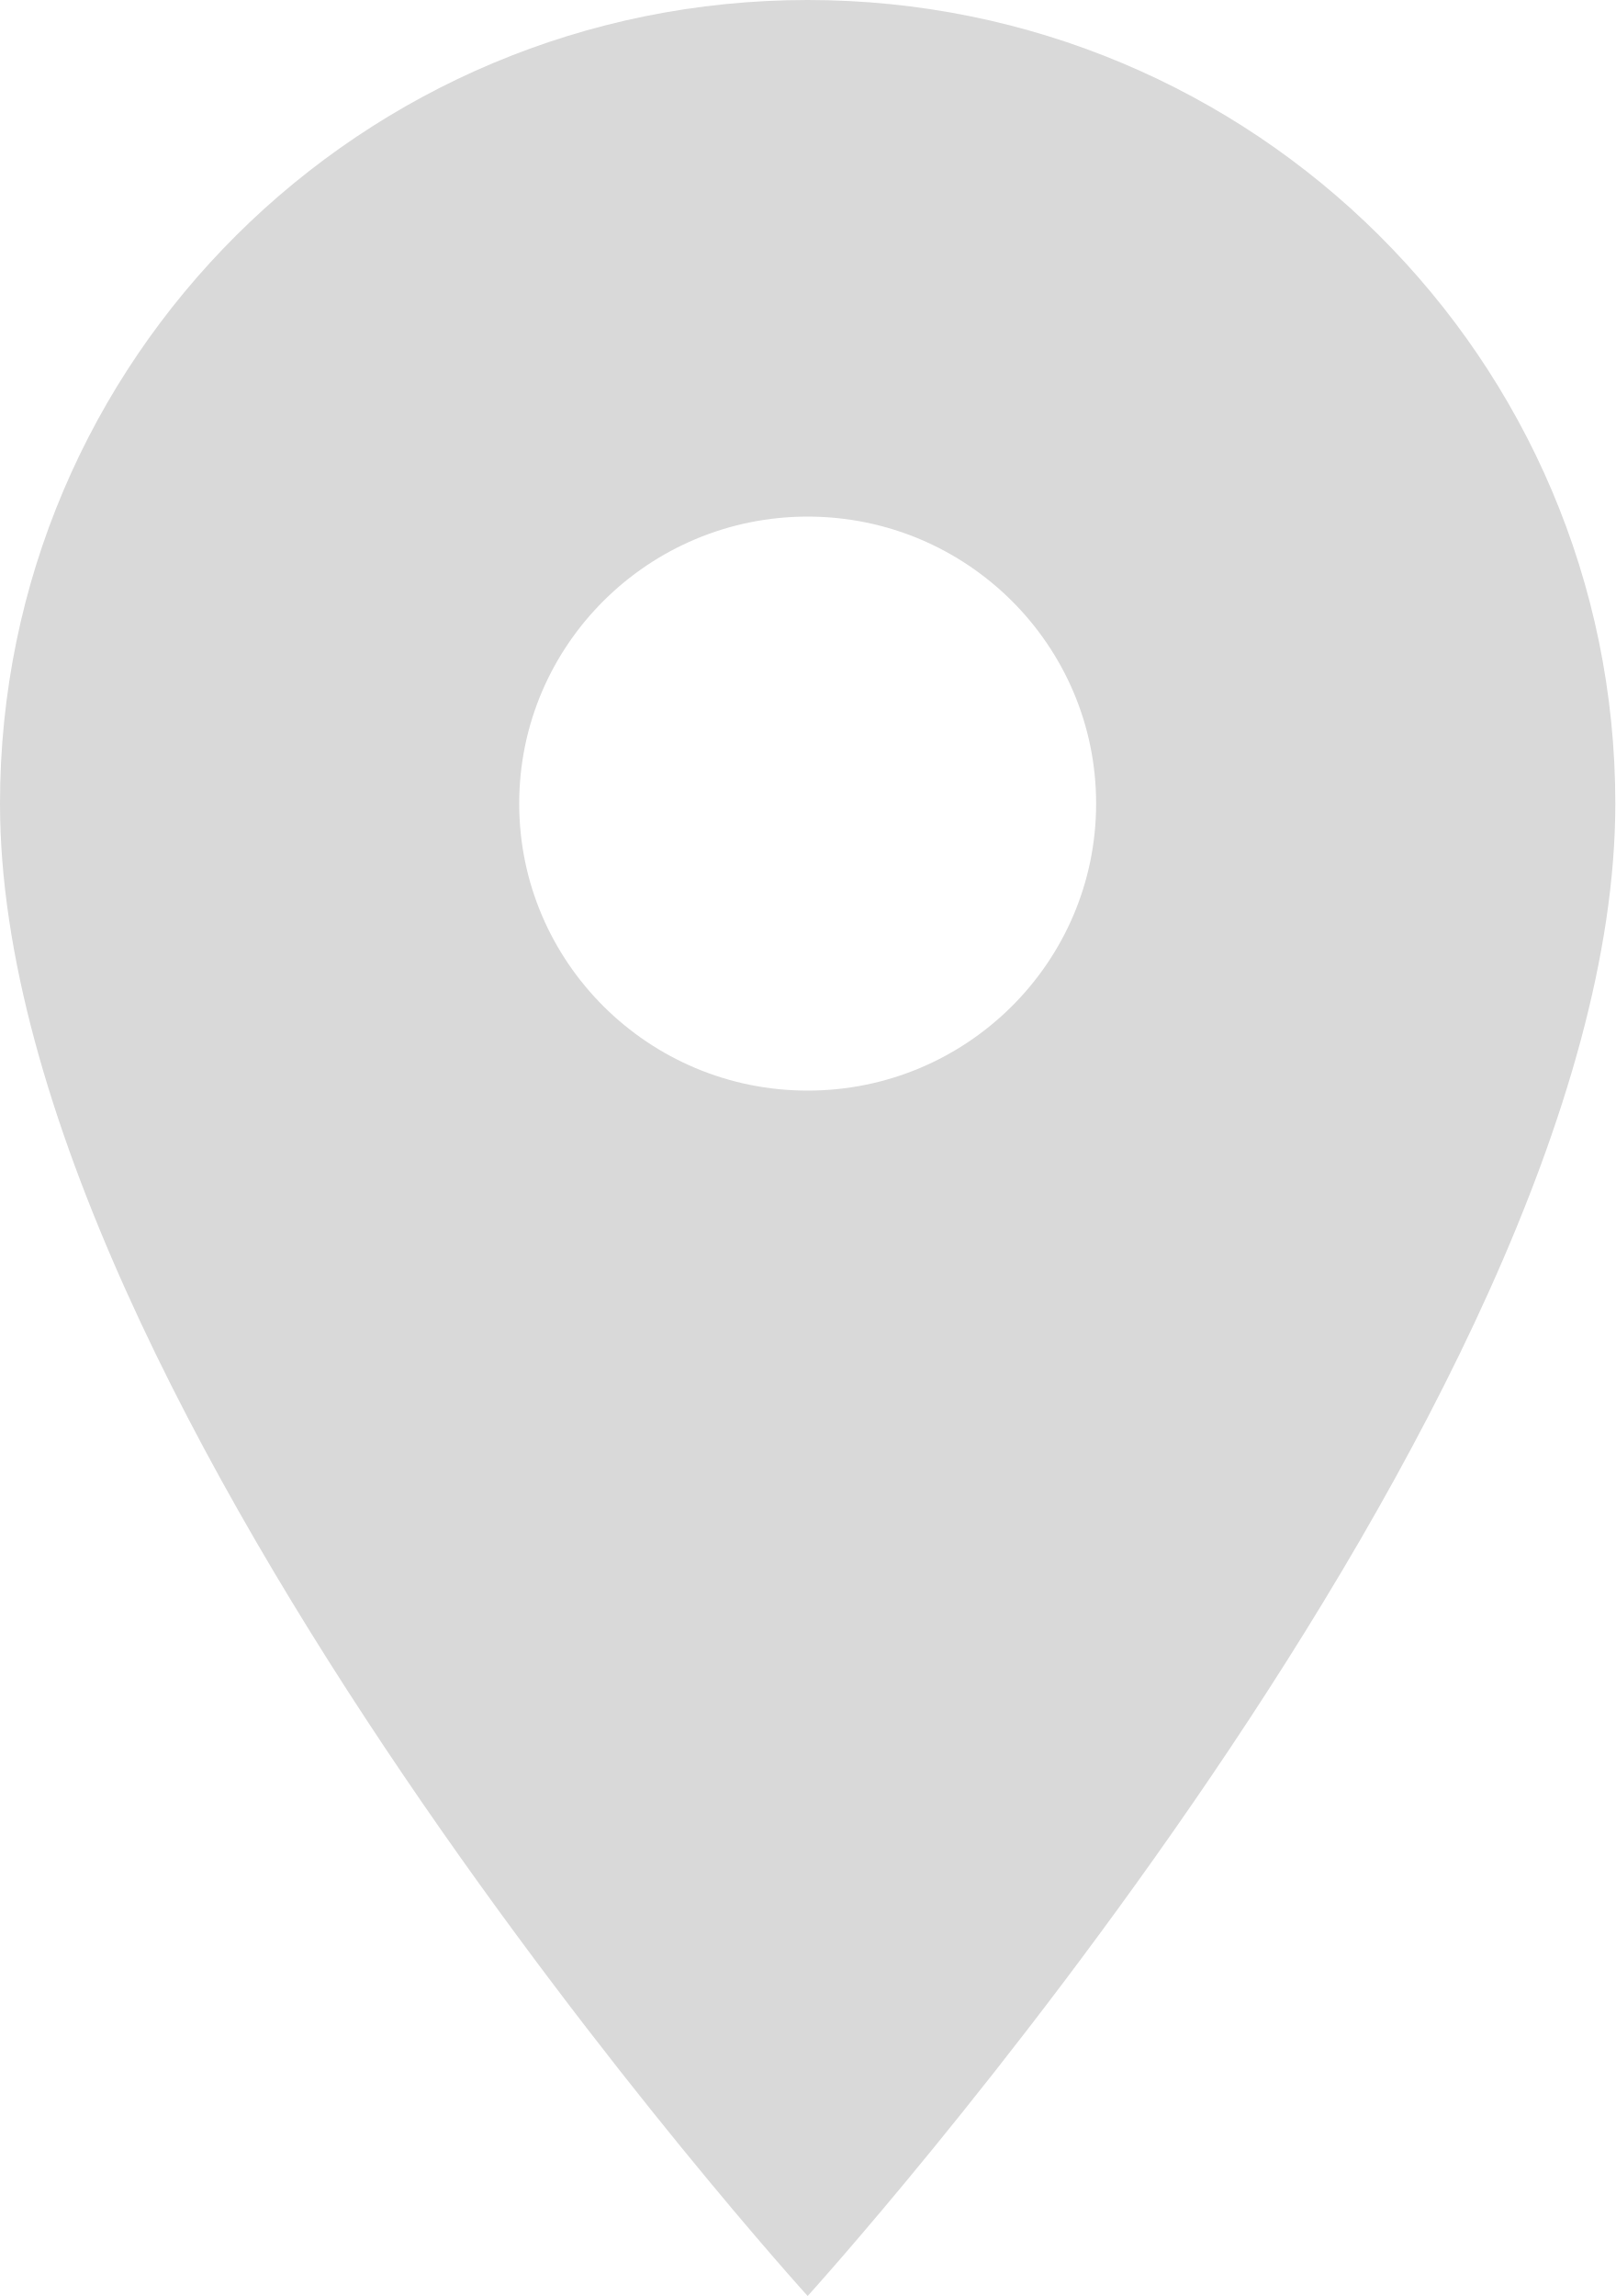
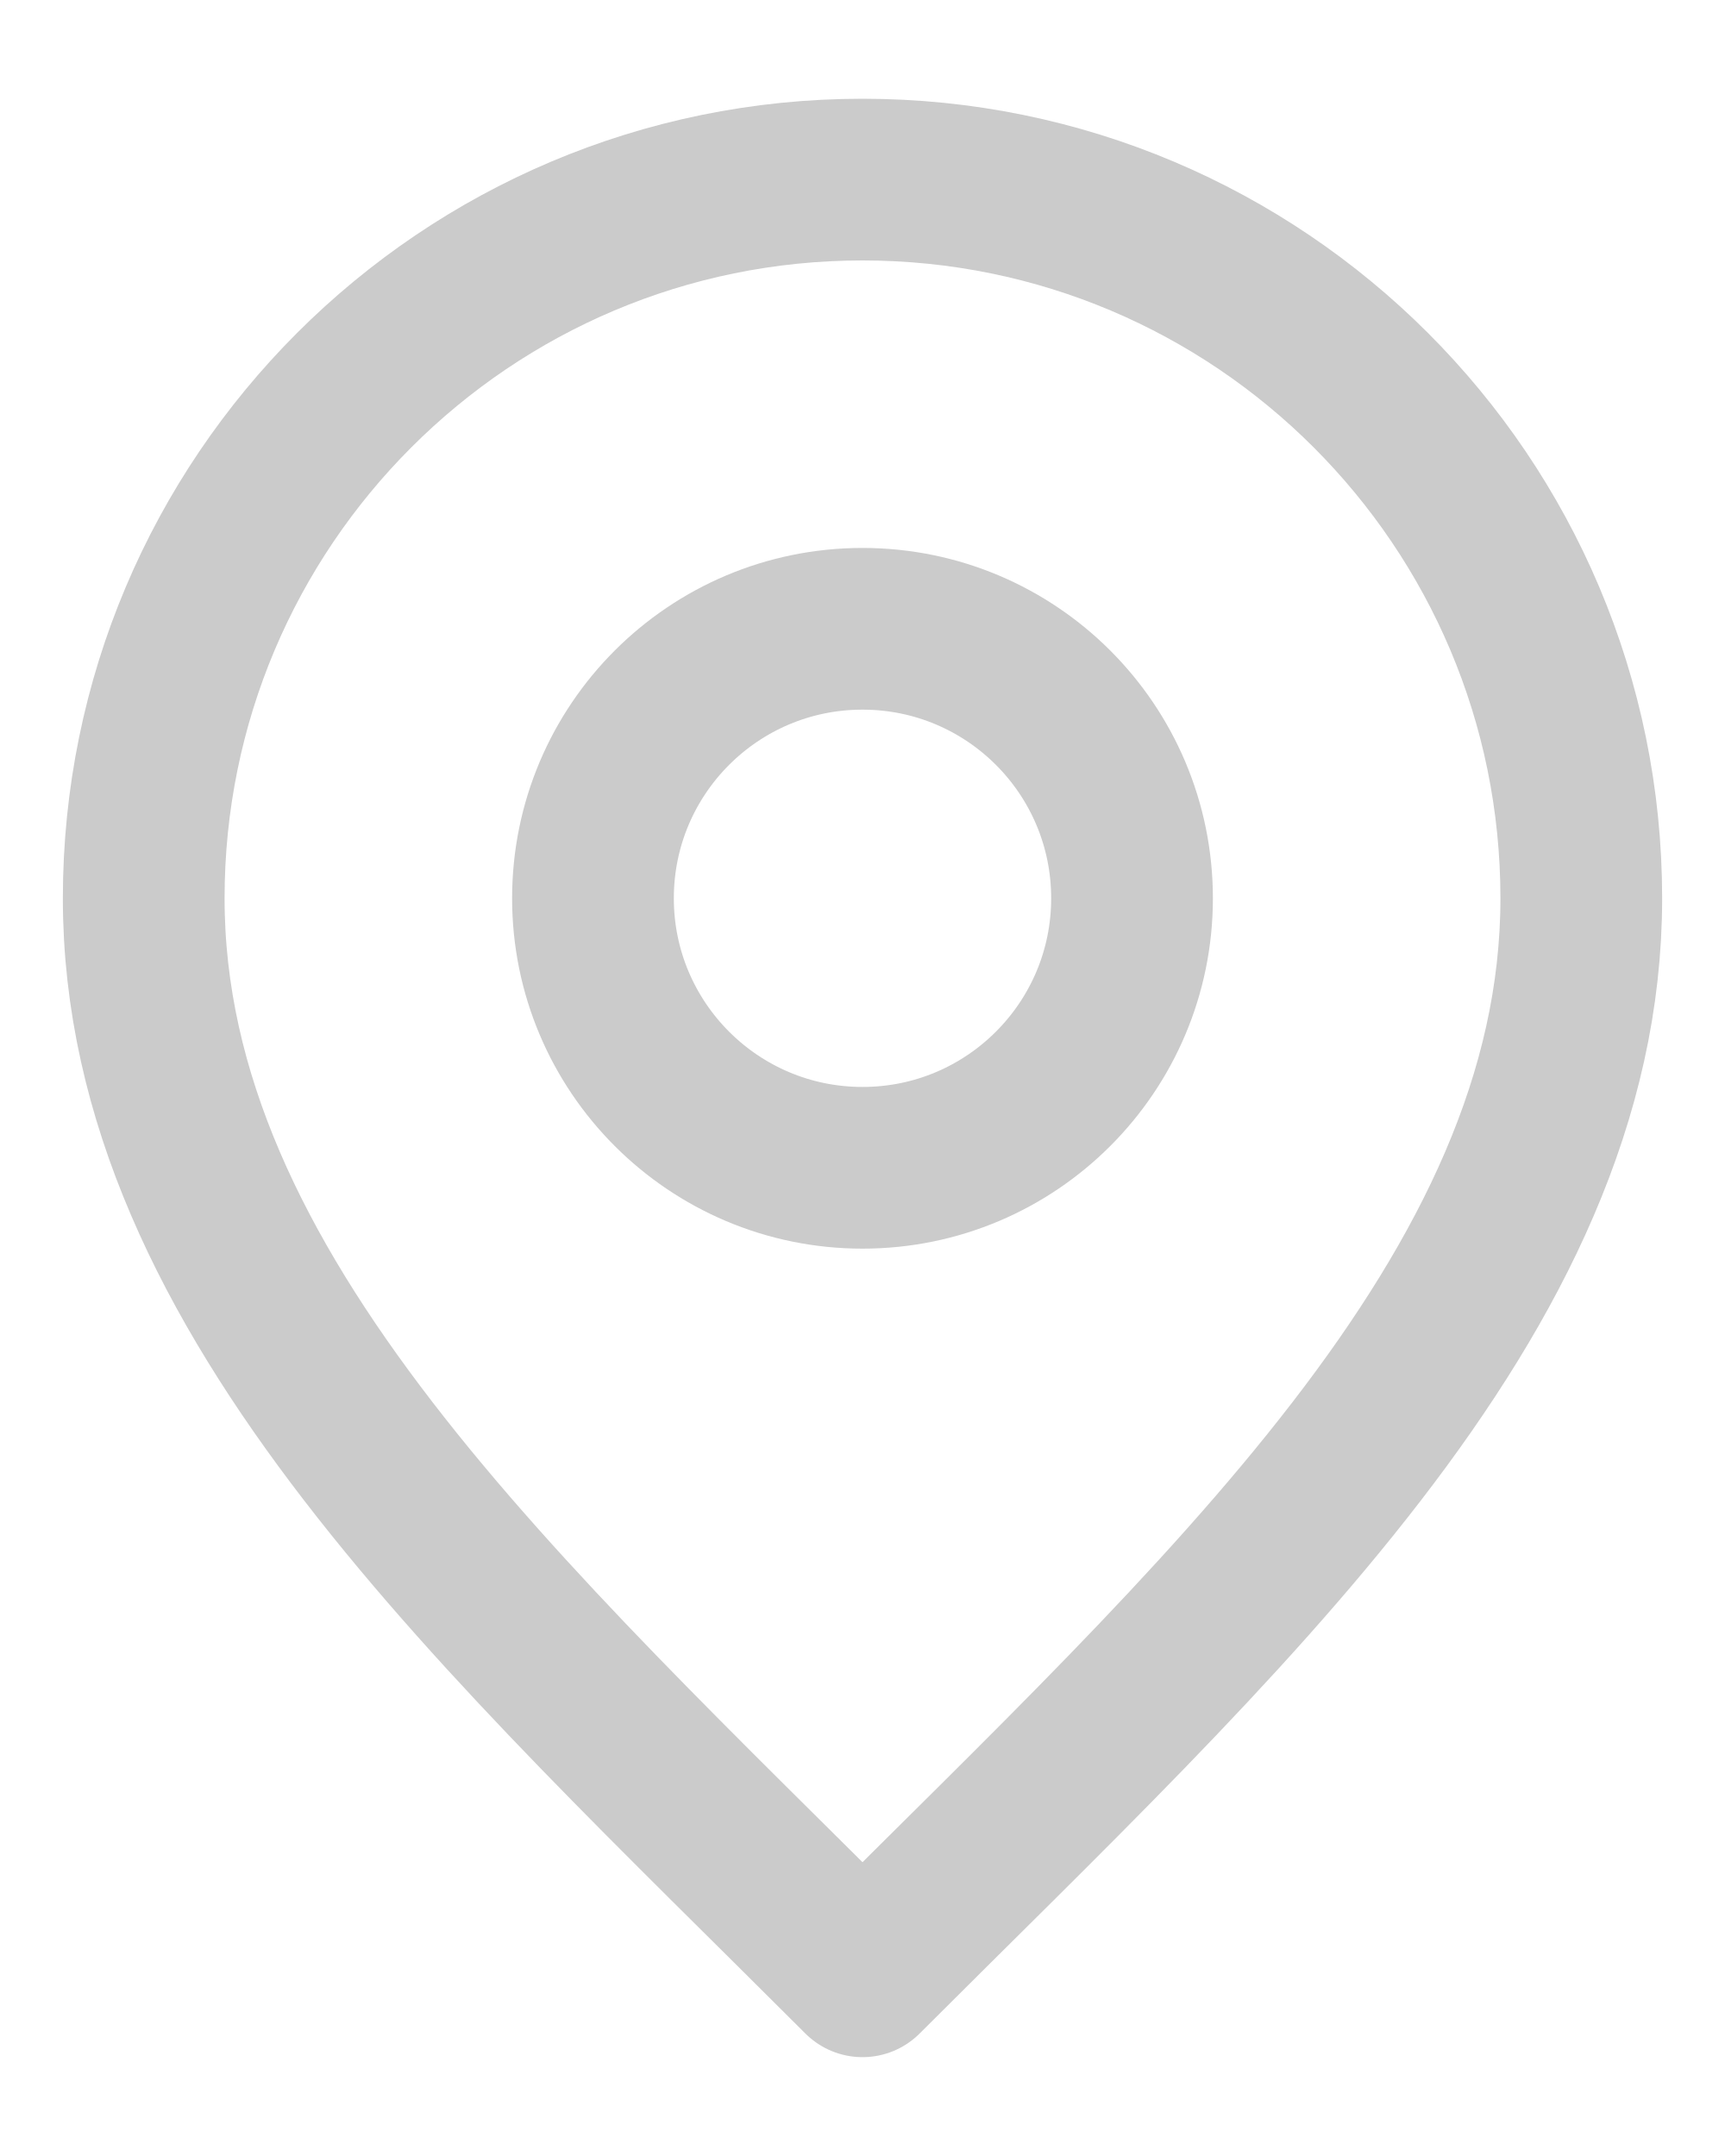
- <svg xmlns="http://www.w3.org/2000/svg" width="19" height="27" viewBox="0 0 19 27" fill="none">
-   <path d="M9.5 0C4.248 0 0 4.226 0 9.45C0 16.538 9.5 27 9.5 27C9.5 27 19 16.538 19 9.45C19 4.226 14.752 0 9.5 0ZM9.5 12.825C7.627 12.825 6.107 11.313 6.107 9.45C6.107 7.587 7.627 6.075 9.5 6.075C11.373 6.075 12.893 7.587 12.893 9.45C12.893 11.313 11.373 12.825 9.5 12.825Z" fill="#D9D9D9" />
+ <svg xmlns="http://www.w3.org/2000/svg" width="16" height="20" viewBox="0 0 16 20" fill="none">
+   <path d="M8 10.833C9.381 10.833 10.5 9.713 10.5 8.333C10.5 6.952 9.381 5.833 8 5.833C6.619 5.833 5.5 6.952 5.5 8.333C5.5 9.713 6.619 10.833 8 10.833Z" stroke="#CBCBCB" stroke-width="1.5" stroke-linecap="round" stroke-linejoin="round" />
+   <path d="M8 18.333C11.333 14.999 14.667 12.015 14.667 8.333C14.667 4.651 11.682 1.666 8 1.666C4.318 1.666 1.333 4.651 1.333 8.333C1.333 12.015 4.667 14.999 8 18.333Z" stroke="#CBCBCB" stroke-width="1.5" stroke-linecap="round" stroke-linejoin="round" />
</svg>
